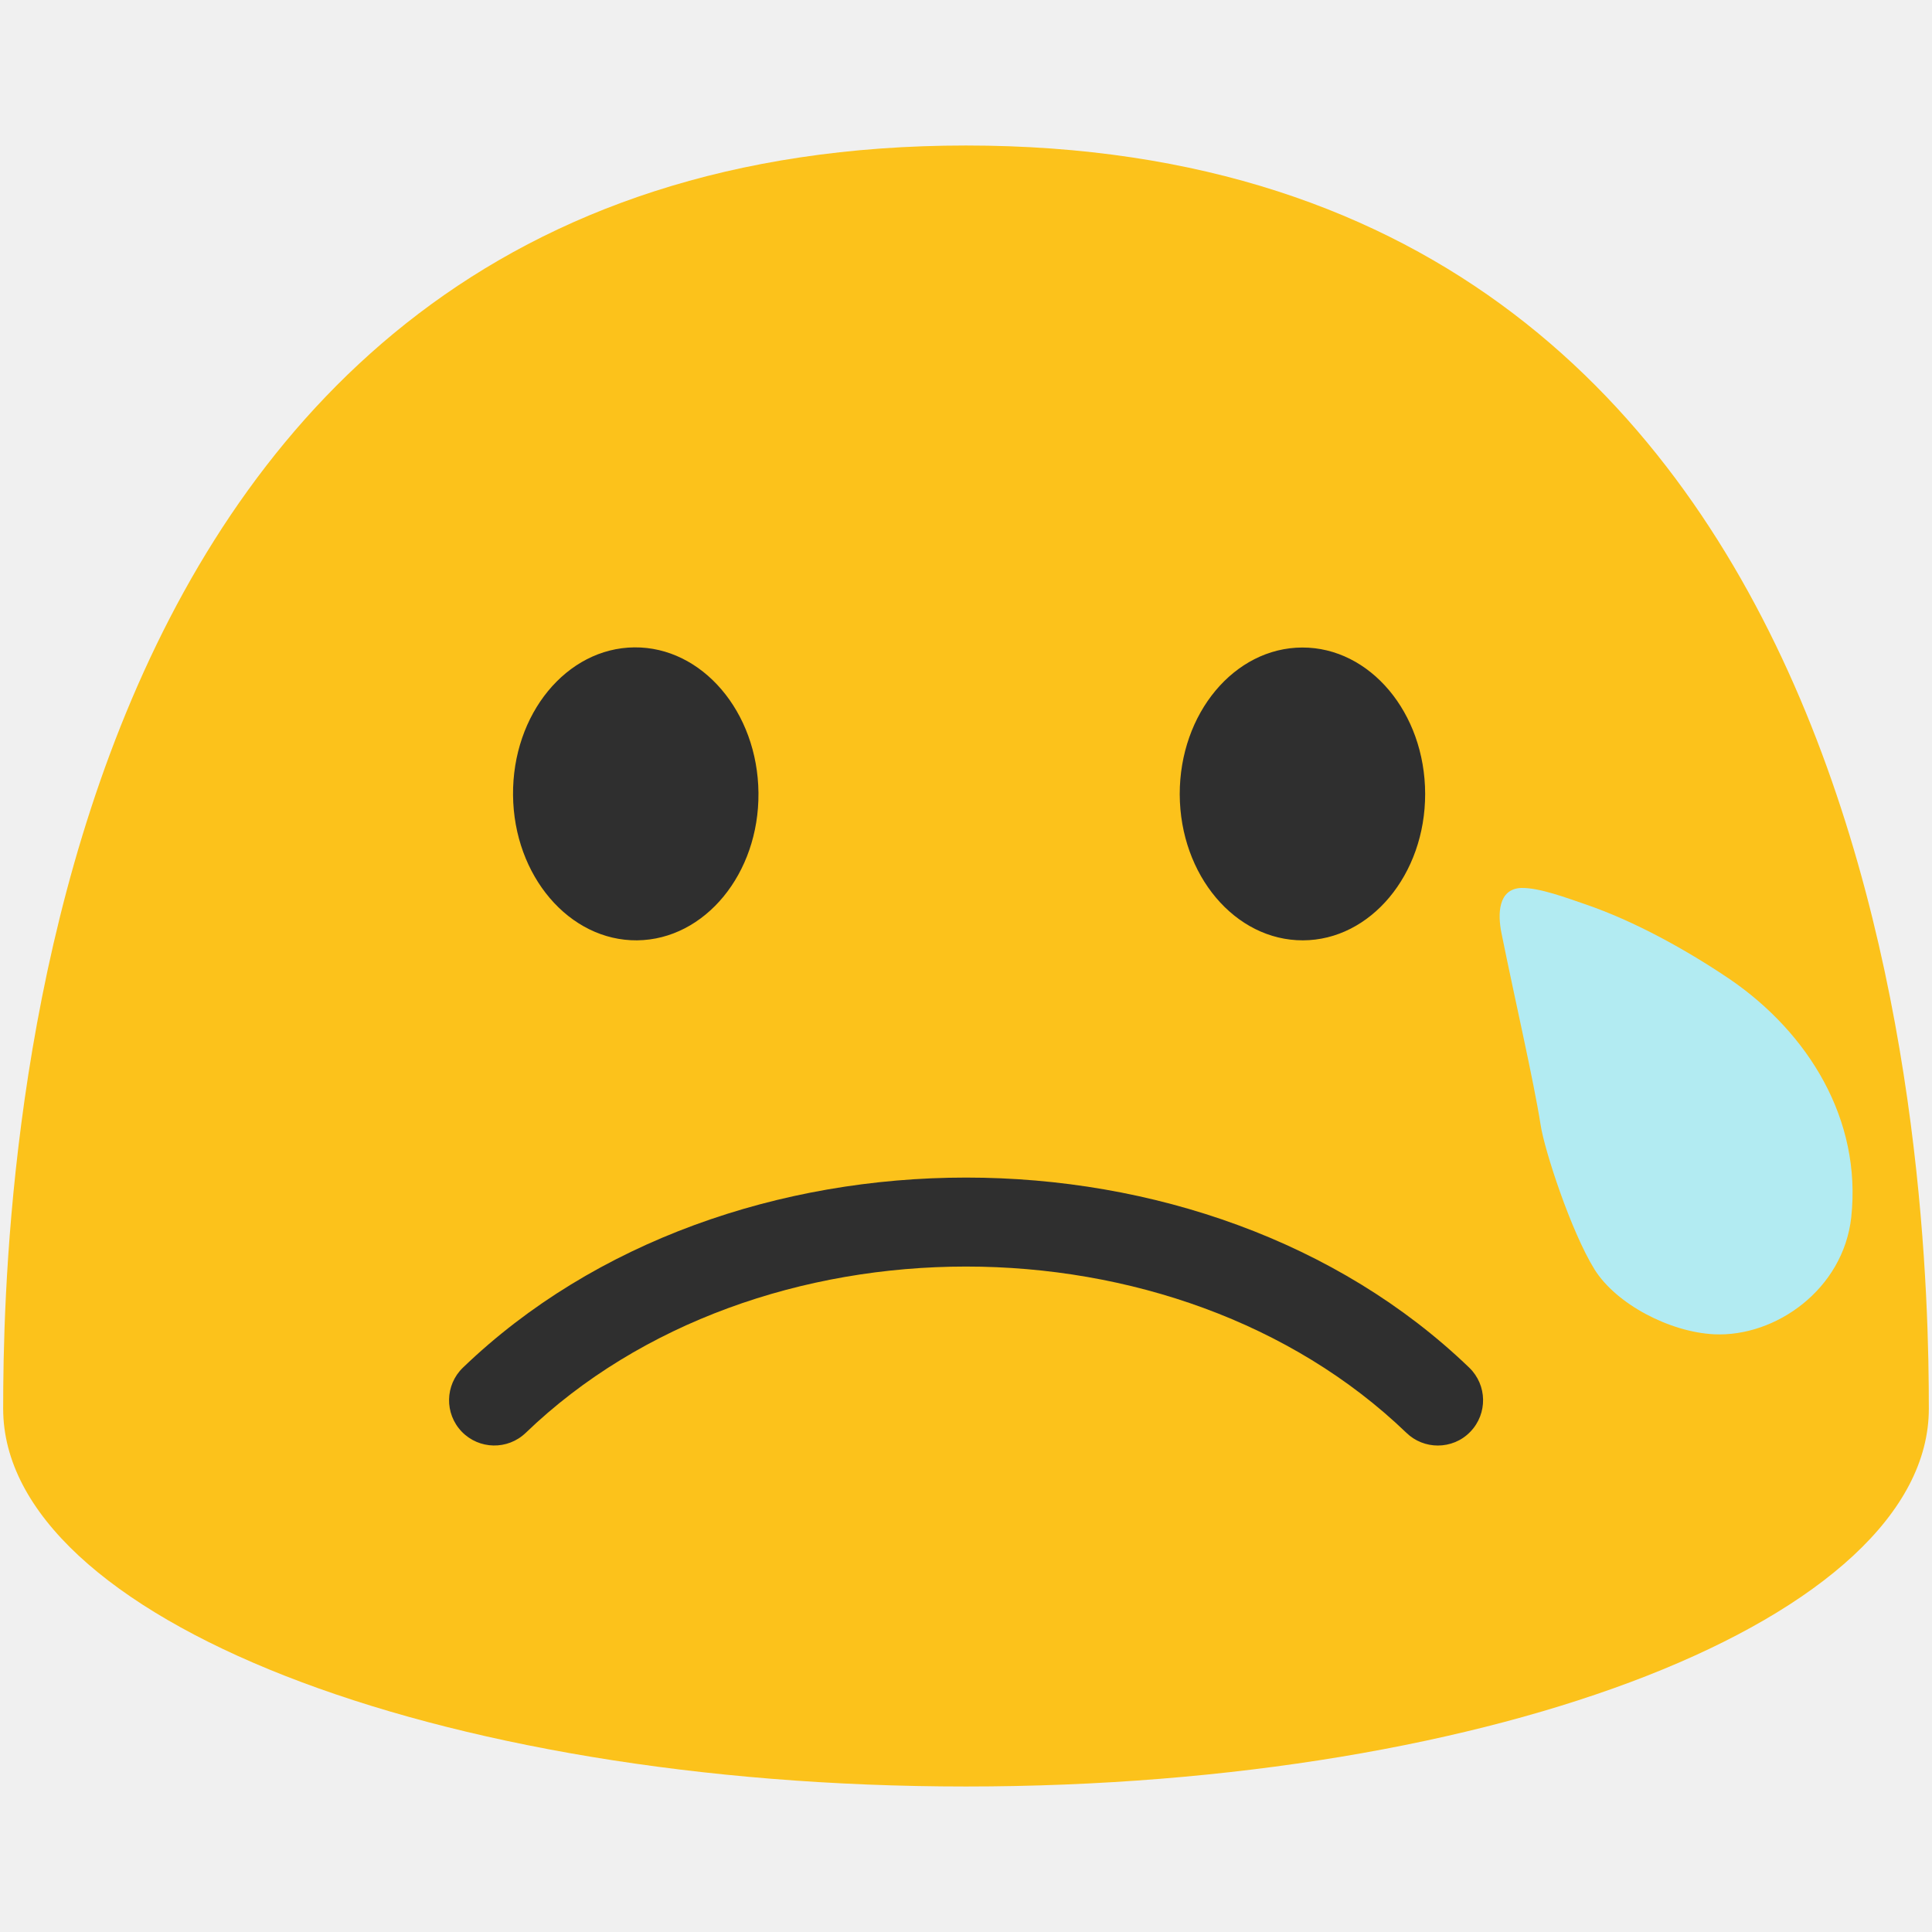
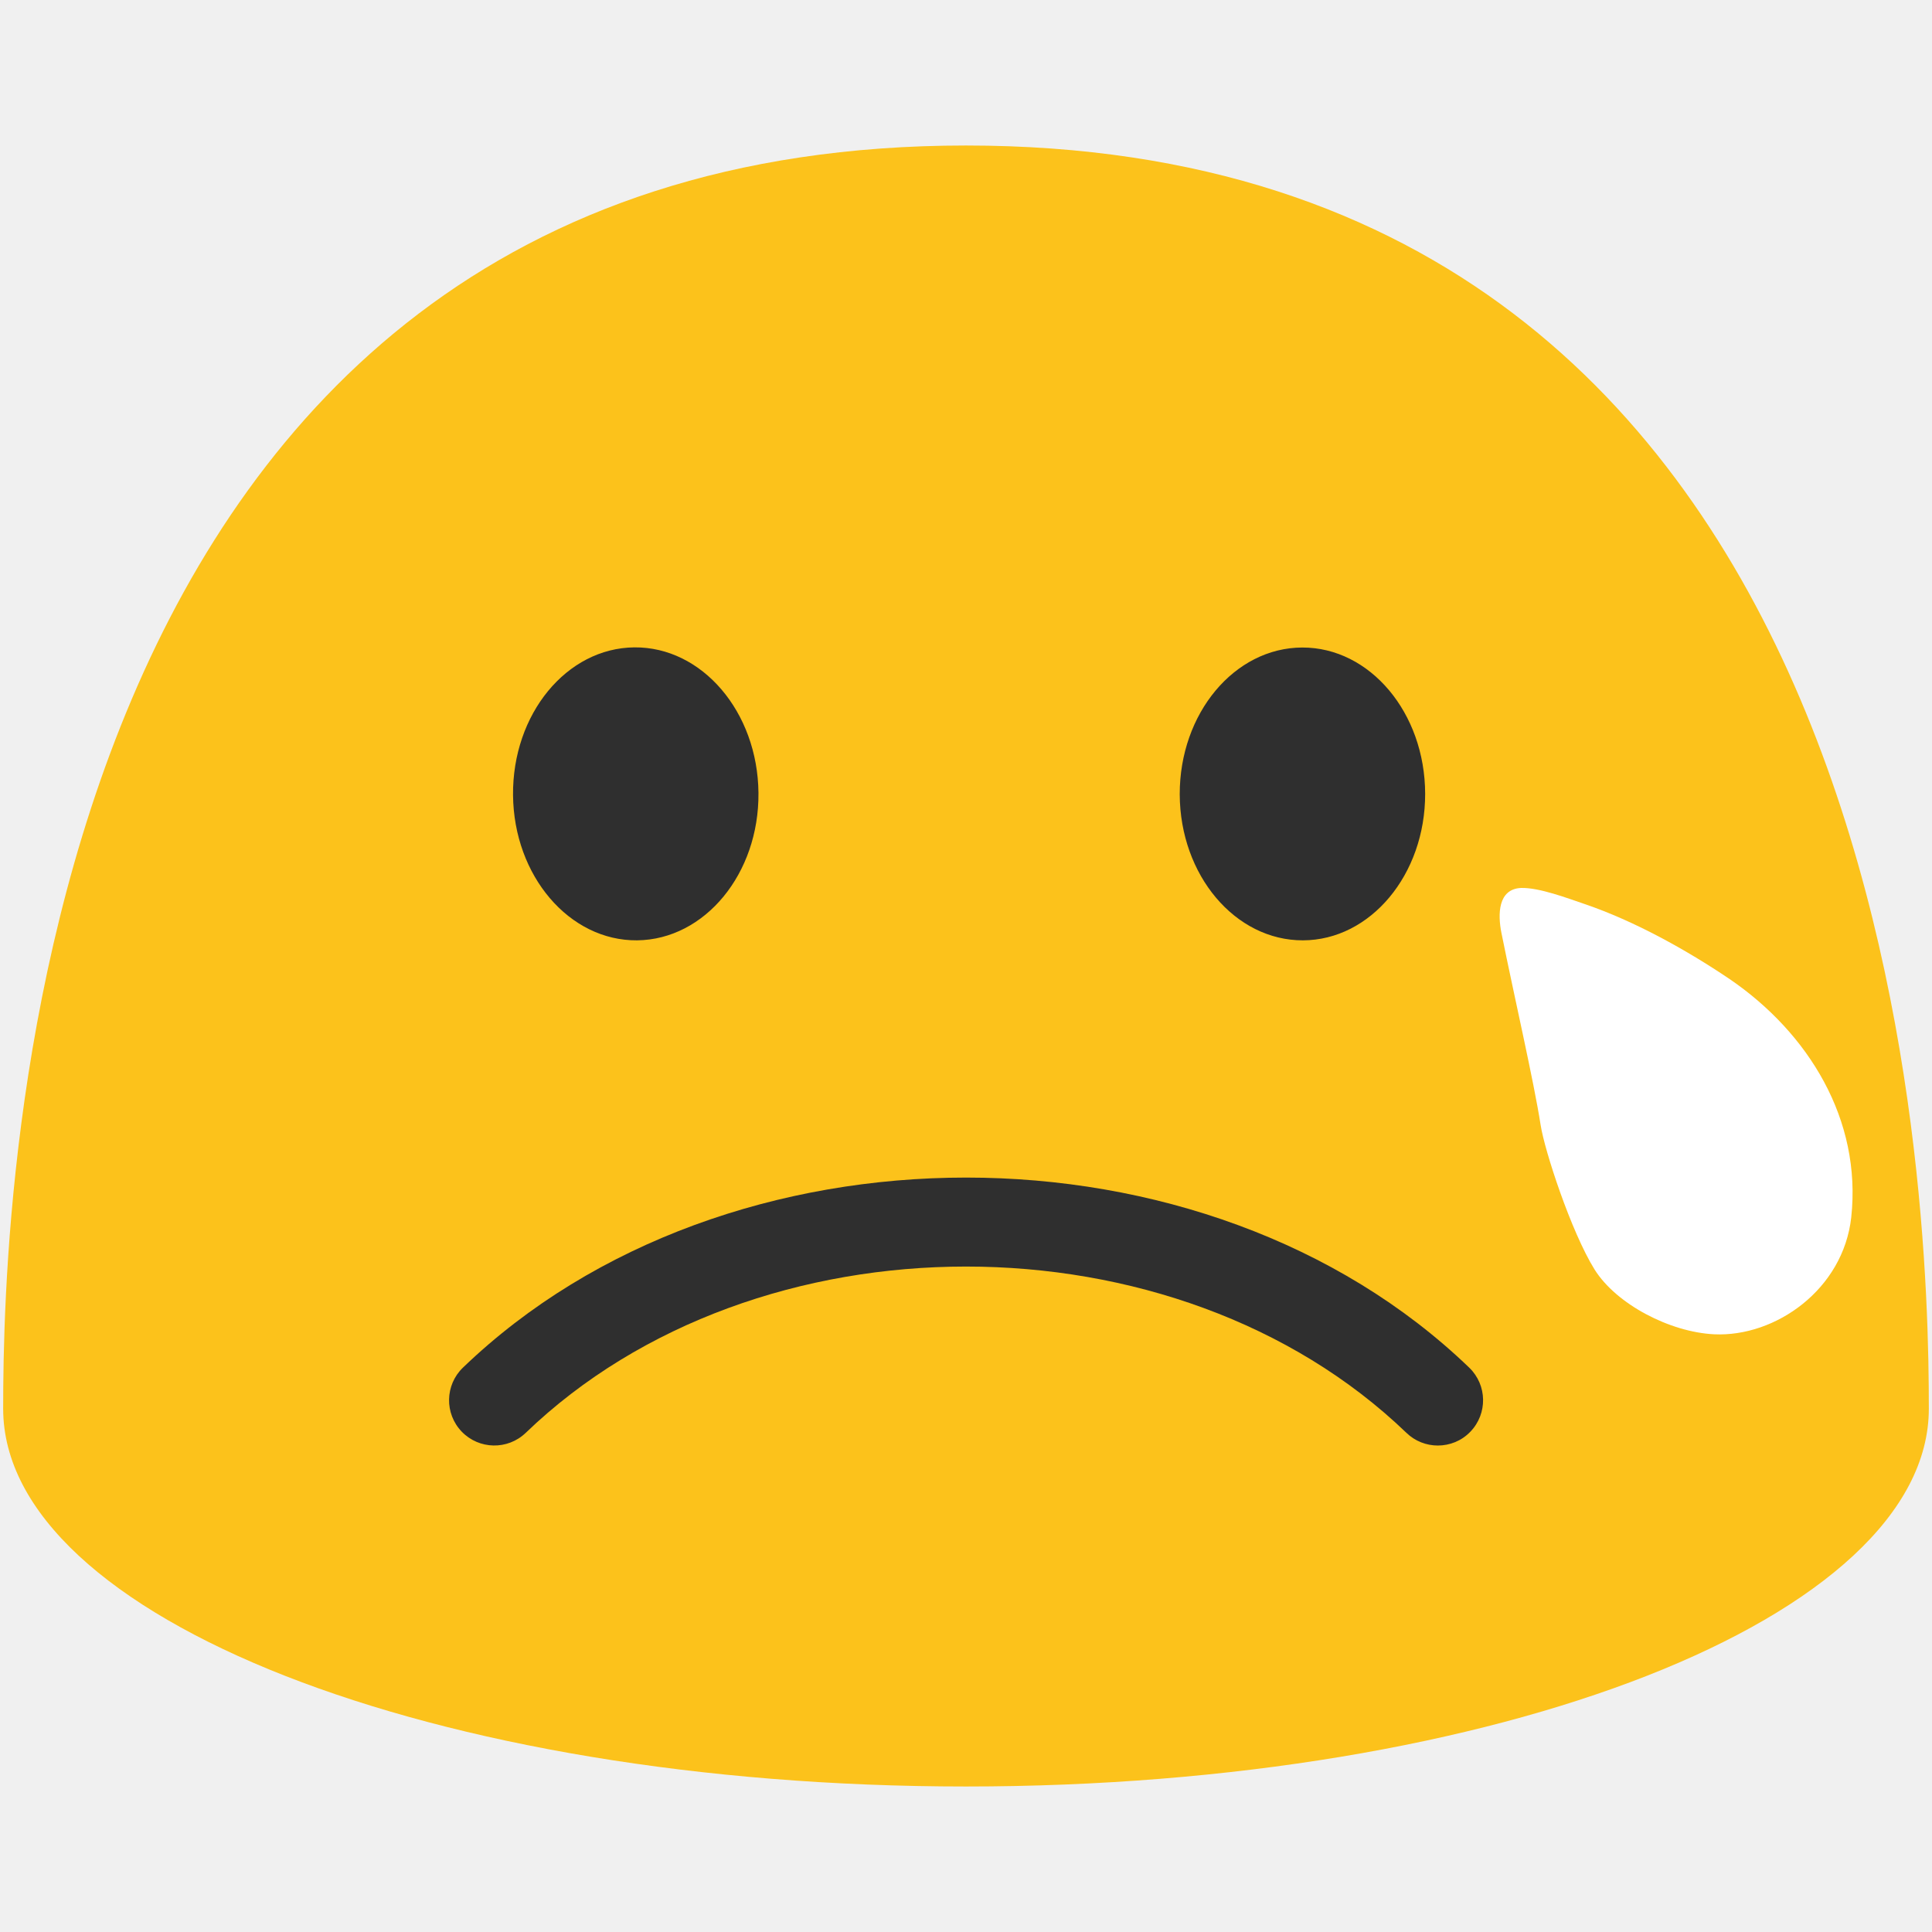
<svg xmlns="http://www.w3.org/2000/svg" width="128" height="128" version="1.1" id="svg16026">
  <defs id="defs16030" />
  <path d="M64 9.64C1.69 9.64.21 79.5.21 93.33c0 13.83 28.56 25.03 63.79 25.03 35.24 0 63.79-11.21 63.79-25.03 0-13.83-1.47-83.69-63.79-83.69z" fill="#fcc21b" id="path16016" />
  <g fill="#2f2f2f" id="g16020">
    <path d="M42.21 62.3c-4.49.04-8.17-4.27-8.22-9.62-.05-5.37 3.55-9.75 8.04-9.79 4.48-.04 8.17 4.27 8.22 9.64.05 5.35-3.55 9.72-8.04 9.77zM86.32 62.3c4.48-.01 8.11-4.36 8.1-9.71-.01-5.37-3.66-9.7-8.14-9.69-4.49.01-8.13 4.36-8.12 9.73.02 5.35 3.67 9.68 8.16 9.67z" id="path16018" />
  </g>
  <path d="M95.26 95.77c-.75 0-1.5-.28-2.08-.84-15.27-14.69-43.08-14.69-58.35 0a3 3 0 0 1-4.24-.08 3 3 0 0 1 .08-4.24c17.45-16.79 49.23-16.79 66.67 0a3 3 0 0 1 .08 4.24c-.59.62-1.38.92-2.16.92z" fill="#2f2f2f" id="path16022" />
-   <path d="M105.64 84.1c-1.55-2.5-3.31-7.87-3.57-9.57-.46-2.94-1.7-8.28-2.6-12.74-.24-1.21-.23-2.88 1.29-2.96 1.21-.04 3.12.69 4.24 1.07 3.29 1.12 6.74 3.04 9.6 4.97 5.22 3.57 8.75 9.3 8.05 15.78-.53 4.78-5.02 7.94-9.08 7.75-2.92-.14-6.48-1.98-7.93-4.3z" fill="#fff" id="path16024" style="fill:#b2ebf2;fill-opacity:1" />
+   <path d="M105.64 84.1c-1.55-2.5-3.31-7.87-3.57-9.57-.46-2.94-1.7-8.28-2.6-12.74-.24-1.21-.23-2.88 1.29-2.96 1.21-.04 3.12.69 4.24 1.07 3.29 1.12 6.74 3.04 9.6 4.97 5.22 3.57 8.75 9.3 8.05 15.78-.53 4.78-5.02 7.94-9.08 7.75-2.92-.14-6.48-1.98-7.93-4.3z" fill="#fff" id="path16024" style="fill:#ffffff;fill-opacity:1" />
</svg>
